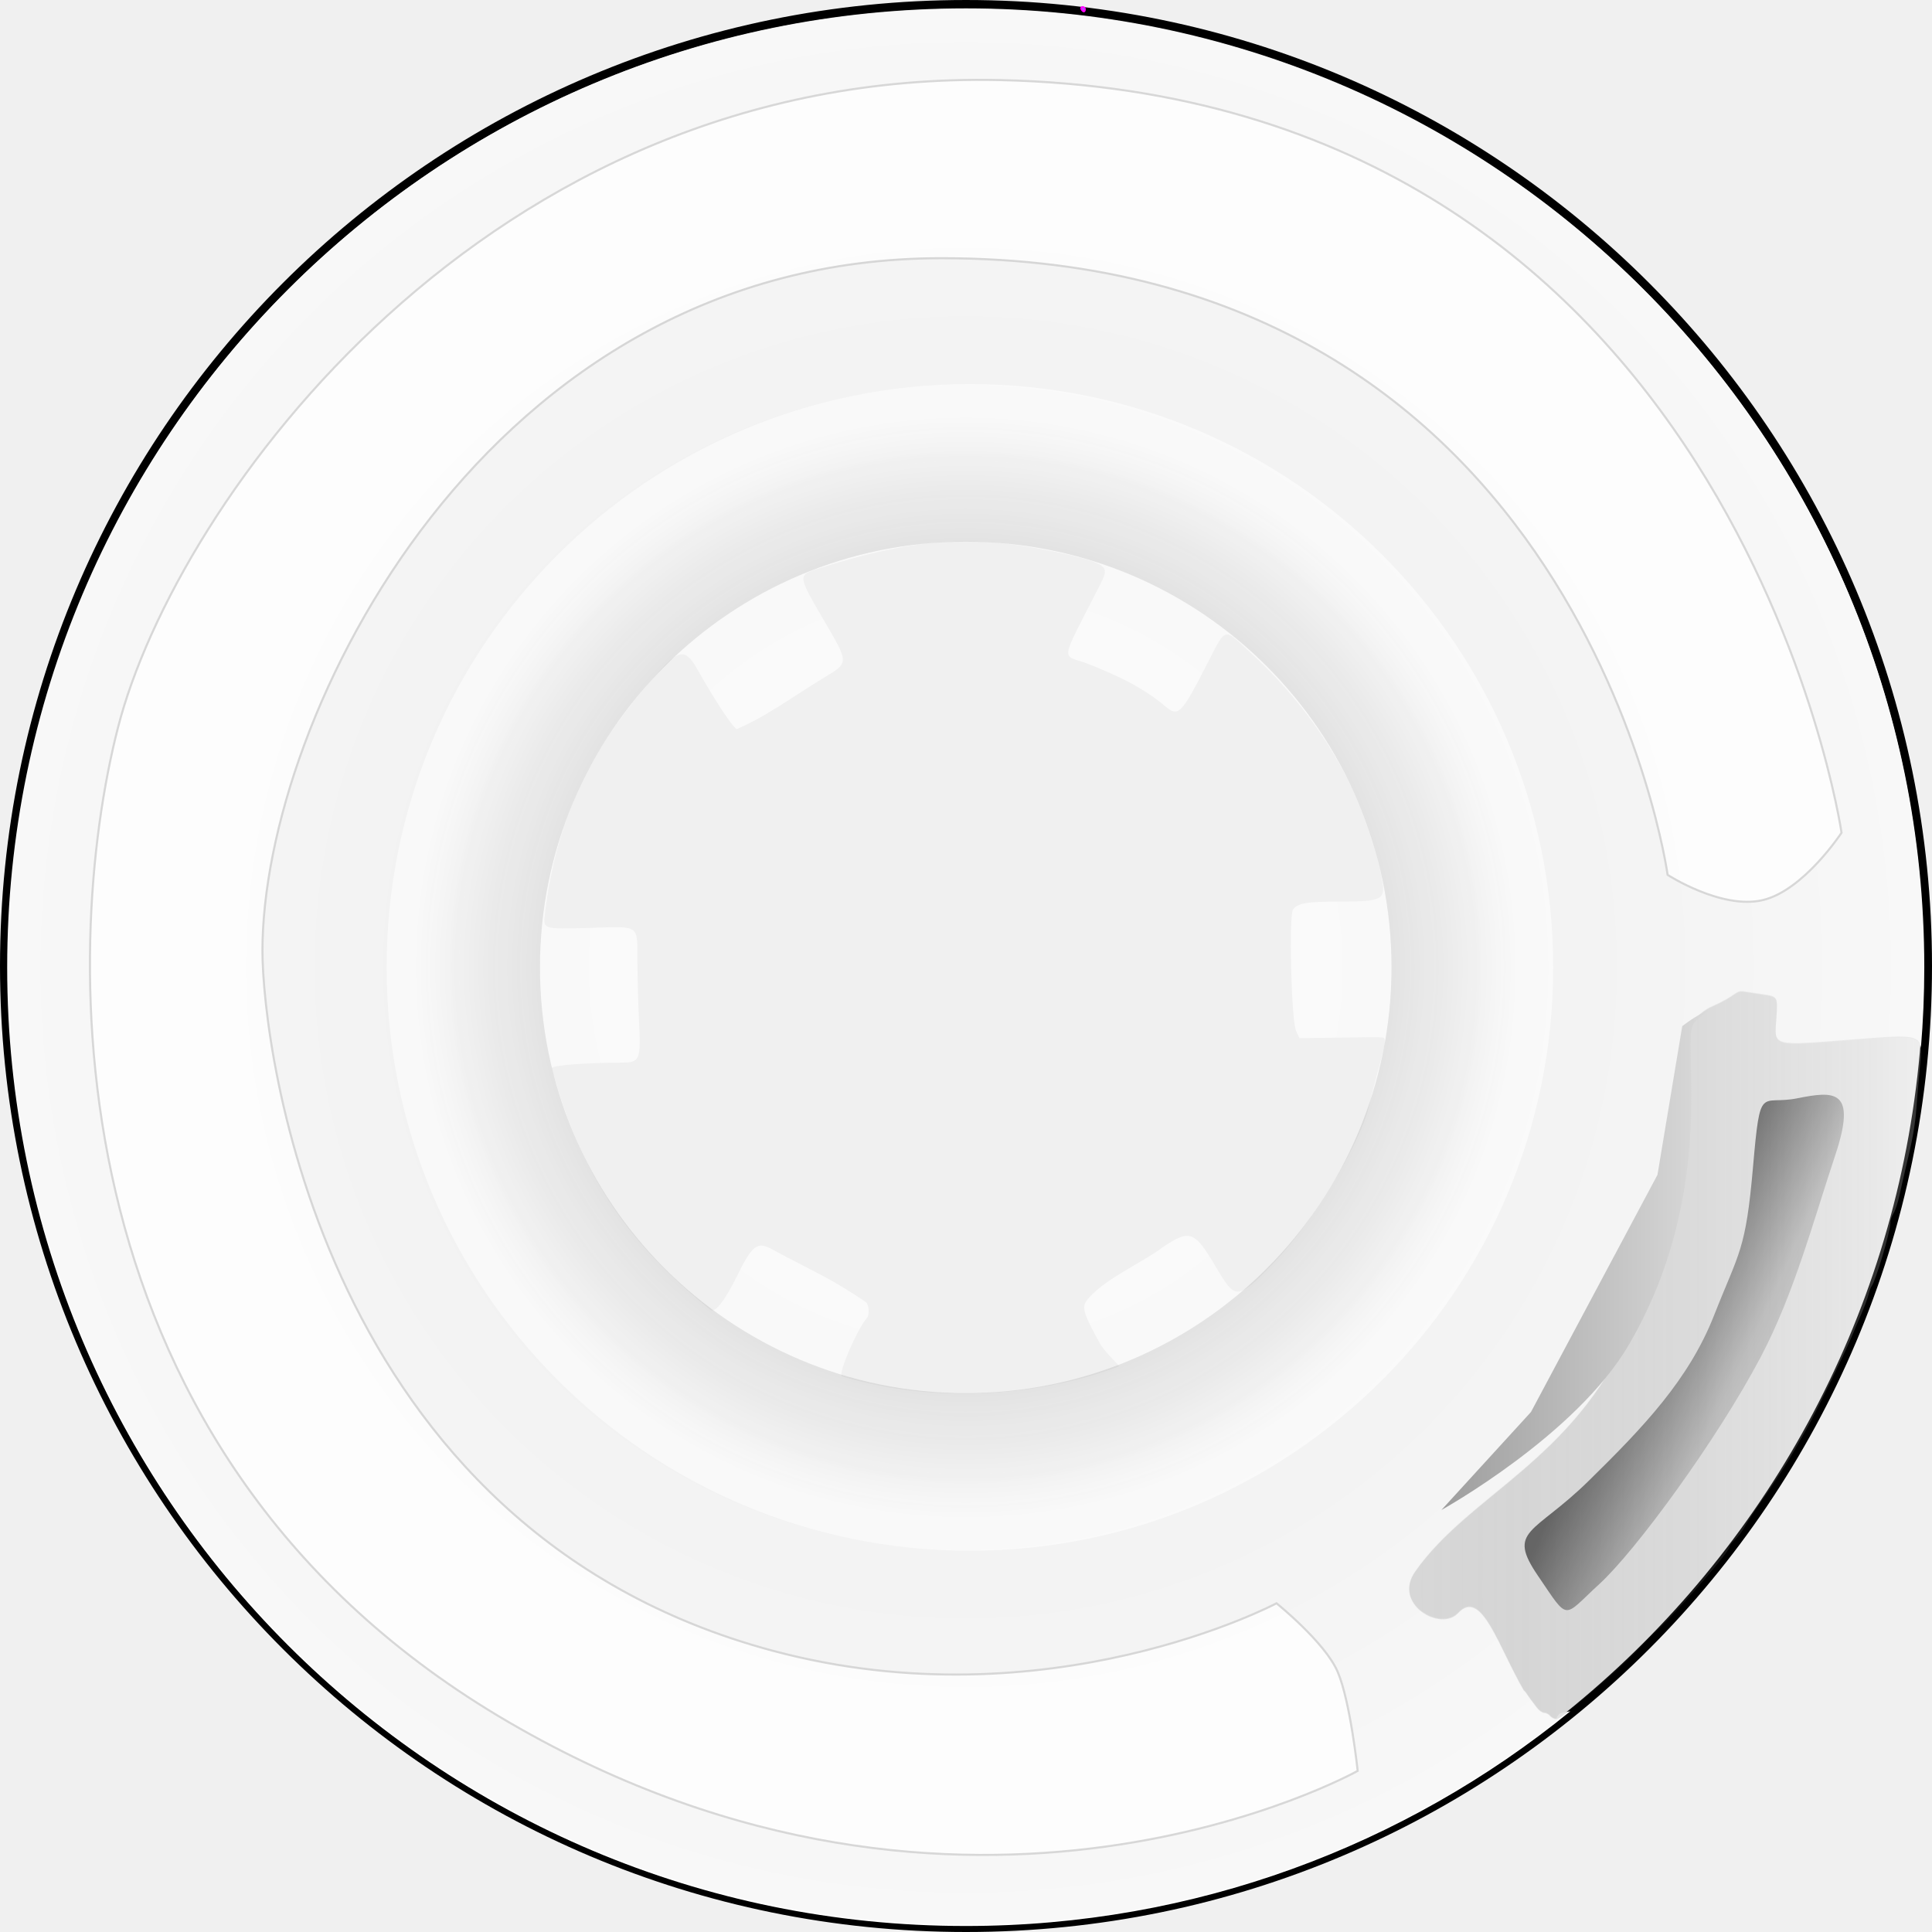
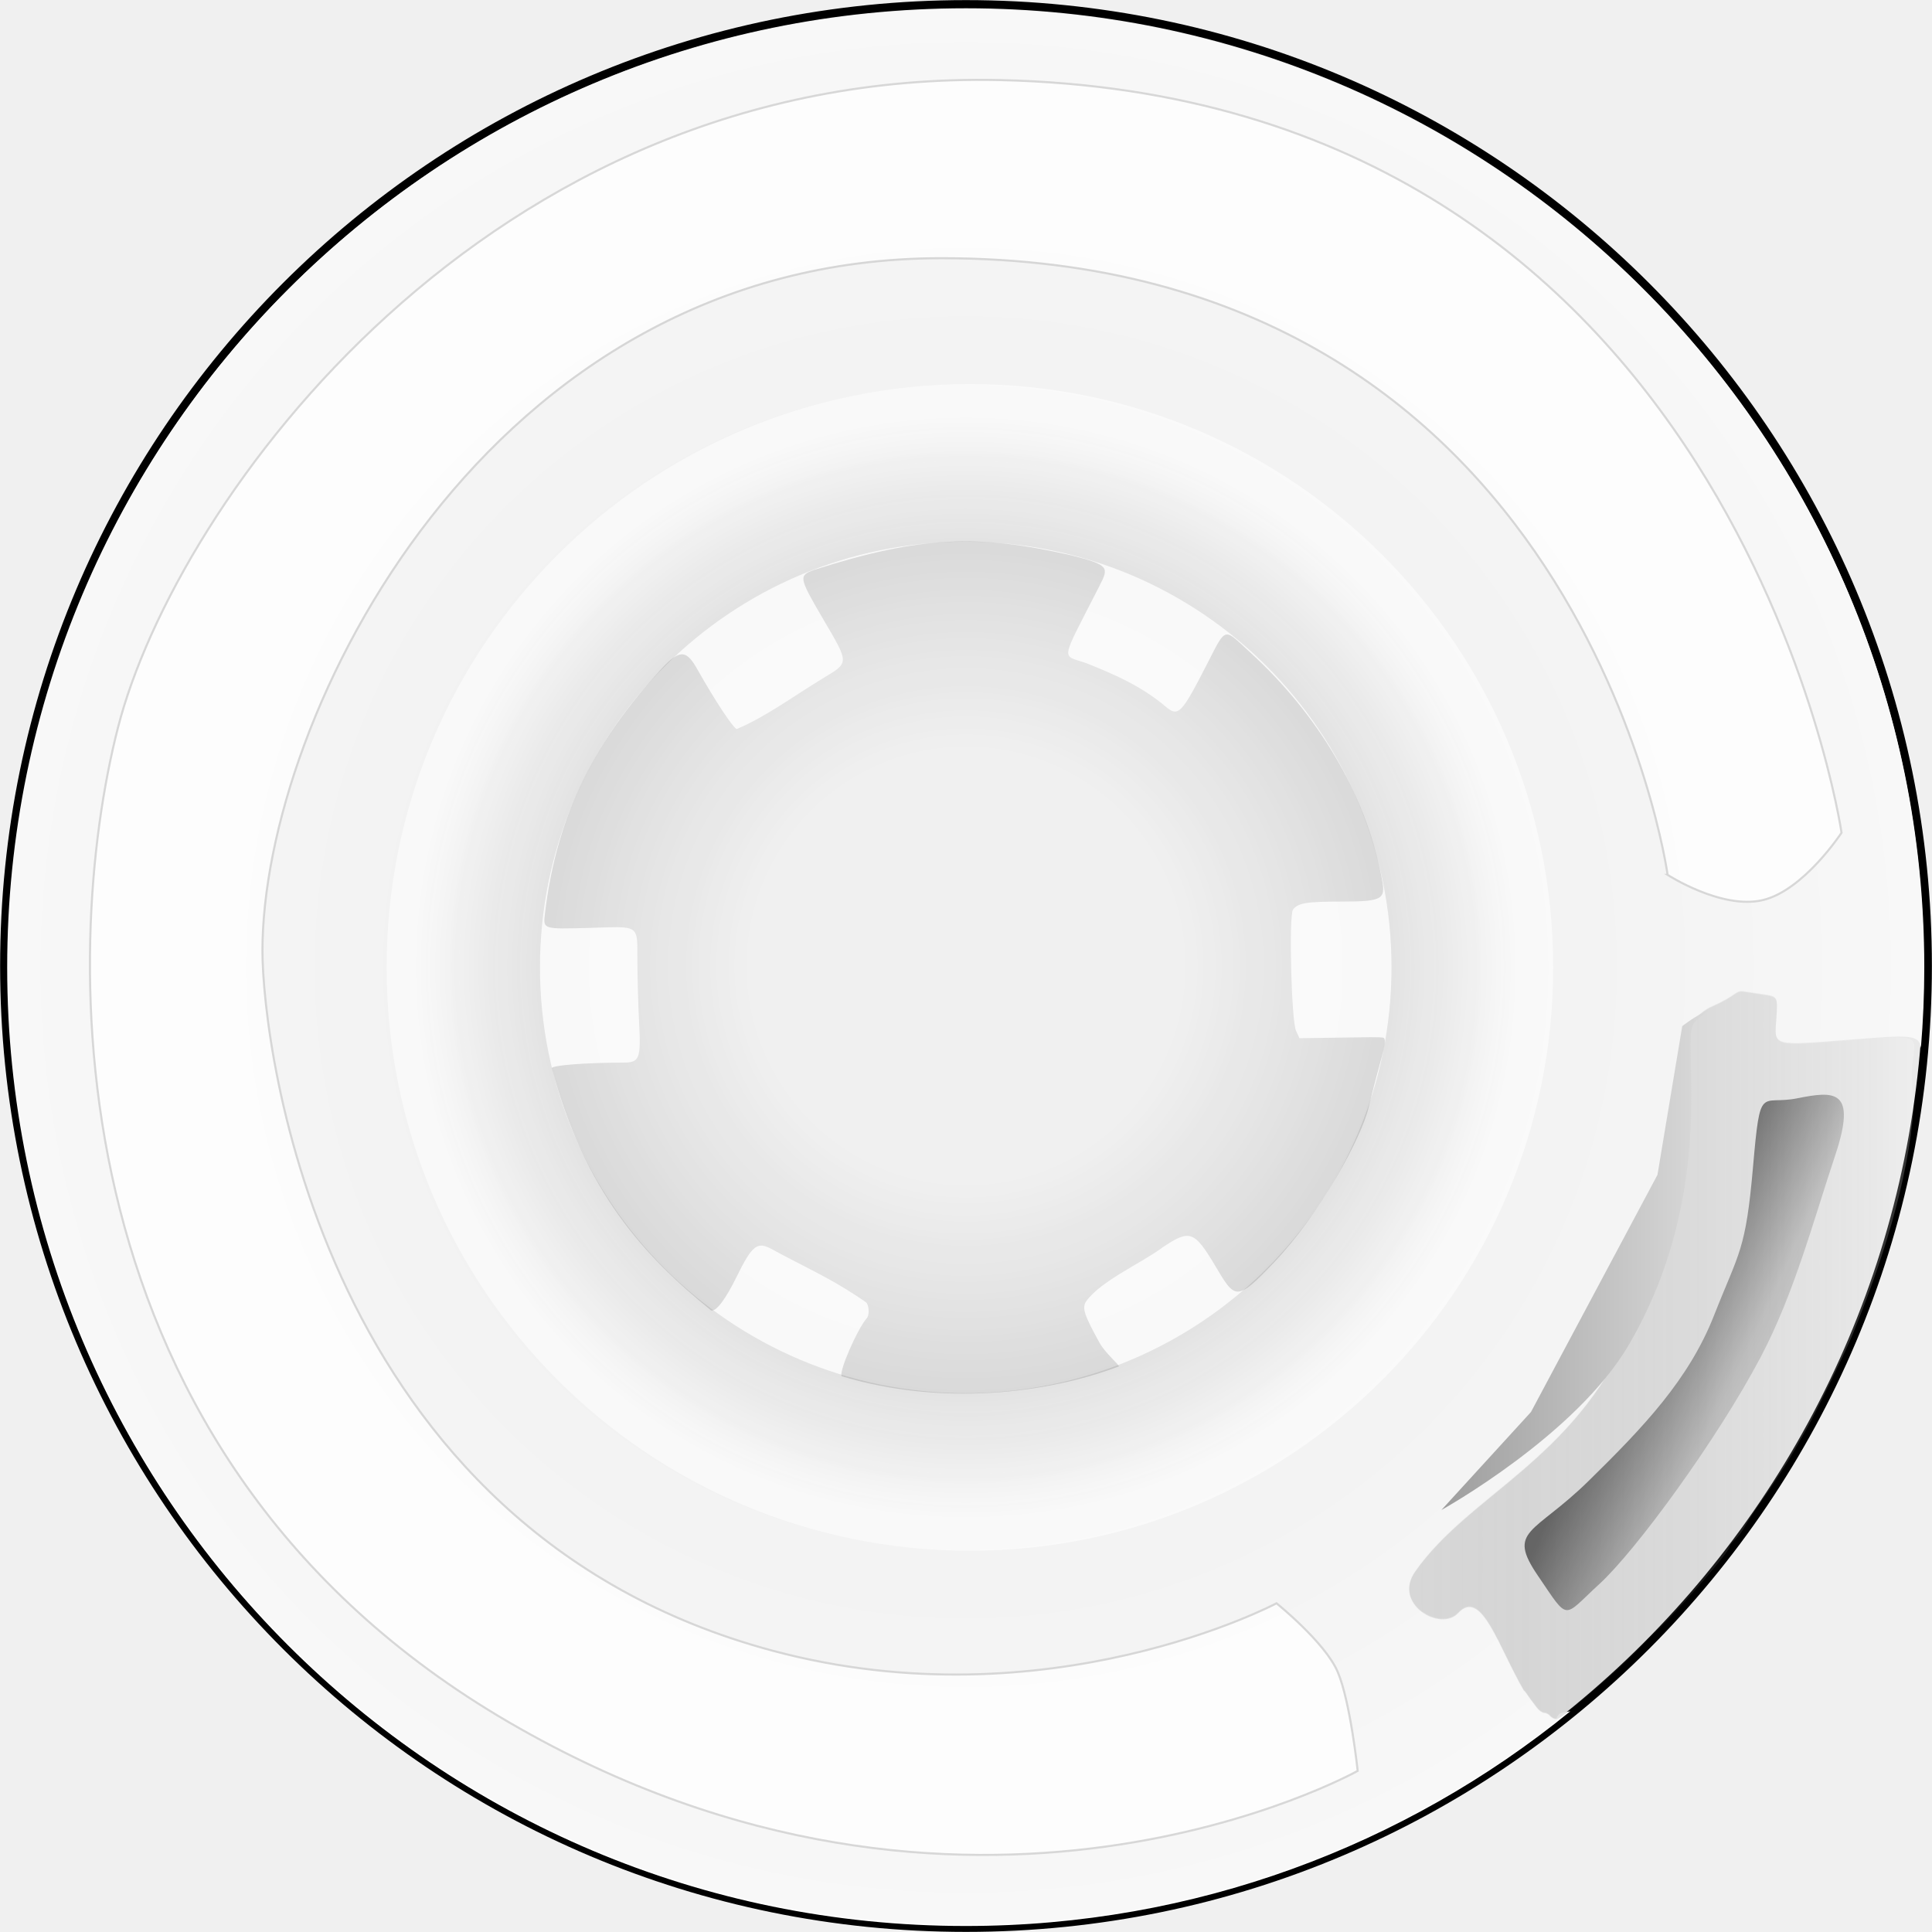
- <svg xmlns="http://www.w3.org/2000/svg" xmlns:xlink="http://www.w3.org/1999/xlink" id="svg2" version="1.1">
+ <svg xmlns="http://www.w3.org/2000/svg" xmlns:xlink="http://www.w3.org/1999/xlink" height="925.7" width="925.7" version="1.1" id="svg2">
  <defs id="defs4">
+     <linearGradient id="linearGradient5765-7">
+       <stop style="stop-color:#000000;stop-opacity:0" offset="0" id="stop921" />
+       <stop id="stop923" offset="0.5" style="stop-color:#000000;stop-opacity:0" />
+       <stop style="stop-color:#000000;stop-opacity:0.141" offset="1" id="stop925" />
+     </linearGradient>
    <linearGradient id="linearGradient6327">
-       <stop style="stop-color:#000000;stop-opacity:0.451;" offset="0" id="stop6329" />
-       <stop style="stop-color:#2c2c2c;stop-opacity:0;" offset="1" id="stop6331" />
+       <stop id="stop6329" offset="0" style="stop-color:#000000;stop-opacity:0.451;" />
+       <stop id="stop6331" offset="1" style="stop-color:#2c2c2c;stop-opacity:0;" />
    </linearGradient>
    <linearGradient id="linearGradient6065">
-       <stop id="stop6067" offset="0" style="stop-color:#ffffff;stop-opacity:1;" />
-       <stop style="stop-color:#f8f8f8;stop-opacity:1;" offset="0.5" id="stop6073" />
-       <stop id="stop6069" offset="1" style="stop-color:#ffffff;stop-opacity:1;" />
+       <stop style="stop-color:#ffffff;stop-opacity:1;" offset="0" id="stop6067" />
+       <stop id="stop6073" offset="0.5" style="stop-color:#f8f8f8;stop-opacity:1;" />
+       <stop style="stop-color:#ffffff;stop-opacity:1;" offset="1" id="stop6069" />
    </linearGradient>
    <linearGradient id="linearGradient5765">
-       <stop style="stop-color:#000000;stop-opacity:0.53;" offset="0" id="stop5767" />
-       <stop id="stop6075" offset="0.5" style="stop-color:#000000;stop-opacity:0.154;" />
-       <stop style="stop-color:#000000;stop-opacity:0;" offset="1" id="stop5769" />
+       <stop id="stop5767" offset="0" style="stop-color:#000000;stop-opacity:0.53;" />
+       <stop style="stop-color:#000000;stop-opacity:0.154;" offset="0.5" id="stop6075" />
+       <stop id="stop5769" offset="1" style="stop-color:#000000;stop-opacity:0;" />
    </linearGradient>
    <linearGradient id="linearGradient4280">
-       <stop id="stop4282" offset="0" style="stop-color:#000000;stop-opacity:0.359;" />
-       <stop id="stop4284" offset="1" style="stop-color:#ffffff;stop-opacity:1;" />
+       <stop style="stop-color:#000000;stop-opacity:0.359;" offset="0" id="stop4282" />
+       <stop style="stop-color:#ffffff;stop-opacity:1;" offset="1" id="stop4284" />
    </linearGradient>
    <linearGradient id="linearGradient4274">
-       <stop id="stop4276" offset="0" style="stop-color:#969696;stop-opacity:1;" />
-       <stop id="stop4278" offset="1" style="stop-color:#dadada;stop-opacity:1;" />
+       <stop style="stop-color:#969696;stop-opacity:1;" offset="0" id="stop4276" />
+       <stop style="stop-color:#dadada;stop-opacity:1;" offset="1" id="stop4278" />
    </linearGradient>
    <linearGradient id="linearGradient4089">
-       <stop id="stop4091" offset="0" style="stop-color:#000000;stop-opacity:1;" />
-       <stop id="stop4093" offset="1" style="stop-color:#000000;stop-opacity:0;" />
+       <stop style="stop-color:#000000;stop-opacity:1;" offset="0" id="stop4091" />
+       <stop style="stop-color:#000000;stop-opacity:0;" offset="1" id="stop4093" />
    </linearGradient>
    <linearGradient id="linearGradient4081">
-       <stop style="stop-color:#9d9d9d;stop-opacity:1;" offset="0" id="stop4083" />
-       <stop style="stop-color:#dadada;stop-opacity:1;" offset="1" id="stop4085" />
+       <stop id="stop4083" offset="0" style="stop-color:#9d9d9d;stop-opacity:1;" />
+       <stop id="stop4085" offset="1" style="stop-color:#dadada;stop-opacity:1;" />
    </linearGradient>
    <linearGradient id="linearGradient4073">
-       <stop style="stop-color:#000000;stop-opacity:1;" offset="0" id="stop4075" />
-       <stop style="stop-color:#000000;stop-opacity:0;" offset="1" id="stop4077" />
+       <stop id="stop4075" offset="0" style="stop-color:#000000;stop-opacity:1;" />
+       <stop id="stop4077" offset="1" style="stop-color:#000000;stop-opacity:0;" />
    </linearGradient>
-     <linearGradient gradientTransform="translate(-2080.714,1858.013)" xlink:href="#linearGradient4081-5" id="linearGradient4101-1" x1="494.677" y1="757.902" x2="623.461" y2="757.902" gradientUnits="userSpaceOnUse" />
+     <linearGradient gradientUnits="userSpaceOnUse" y2="757.902" x2="623.461" y1="757.902" x1="494.677" id="linearGradient4101-1" xlink:href="#linearGradient4081-5" gradientTransform="translate(-2080.714,1858.013)" />
    <linearGradient id="linearGradient4081-5">
-       <stop style="stop-color:#969696;stop-opacity:1;" offset="0" id="stop4083-5" />
-       <stop style="stop-color:#dadada;stop-opacity:1;" offset="1" id="stop4085-1" />
+       <stop id="stop4083-5" offset="0" style="stop-color:#969696;stop-opacity:1;" />
+       <stop id="stop4085-1" offset="1" style="stop-color:#dadada;stop-opacity:1;" />
    </linearGradient>
-     <linearGradient gradientTransform="translate(-3413.451,1001.12)" xlink:href="#linearGradient4081-1" id="linearGradient4101-4" x1="494.677" y1="757.902" x2="623.461" y2="757.902" gradientUnits="userSpaceOnUse" />
+     <linearGradient gradientUnits="userSpaceOnUse" y2="757.902" x2="623.461" y1="757.902" x1="494.677" id="linearGradient4101-4" xlink:href="#linearGradient4081-1" gradientTransform="translate(-3413.451,1001.12)" />
    <linearGradient id="linearGradient4081-1">
-       <stop style="stop-color:#9d9d9d;stop-opacity:1;" offset="0" id="stop4083-0" />
-       <stop style="stop-color:#dadada;stop-opacity:1;" offset="1" id="stop4085-2" />
+       <stop id="stop4083-0" offset="0" style="stop-color:#9d9d9d;stop-opacity:1;" />
+       <stop id="stop4085-2" offset="1" style="stop-color:#dadada;stop-opacity:1;" />
    </linearGradient>
-     <linearGradient gradientTransform="translate(-3413.451,1001.12)" xlink:href="#linearGradient5765-1" id="linearGradient5771-8" x1="567.412" y1="859.227" x2="661.399" y2="880.656" gradientUnits="userSpaceOnUse" />
+     <linearGradient gradientUnits="userSpaceOnUse" y2="880.656" x2="661.399" y1="859.227" x1="567.412" id="linearGradient5771-8" xlink:href="#linearGradient5765-1" gradientTransform="translate(-3413.451,1001.12)" />
    <linearGradient id="linearGradient5765-1">
-       <stop style="stop-color:#414141;stop-opacity:0.778;" offset="0" id="stop5767-5" />
-       <stop style="stop-color:#f2f2f2;stop-opacity:0;" offset="1" id="stop5769-6" />
+       <stop id="stop5767-5" offset="0" style="stop-color:#414141;stop-opacity:0.778;" />
+       <stop id="stop5769-6" offset="1" style="stop-color:#f2f2f2;stop-opacity:0;" />
    </linearGradient>
-     <linearGradient gradientTransform="translate(-3413.451,1001.12)" xlink:href="#linearGradient4280-8" id="linearGradient4272-9" x1="481.747" y1="803.548" x2="726.972" y2="803.548" gradientUnits="userSpaceOnUse" />
+     <linearGradient gradientUnits="userSpaceOnUse" y2="803.548" x2="726.972" y1="803.548" x1="481.747" id="linearGradient4272-9" xlink:href="#linearGradient4280-8" gradientTransform="translate(-3413.451,1001.12)" />
    <linearGradient id="linearGradient4280-8">
-       <stop id="stop4282-1" offset="0" style="stop-color:#000000;stop-opacity:0.359;" />
-       <stop id="stop4284-2" offset="1" style="stop-color:#000000;stop-opacity:0;" />
+       <stop style="stop-color:#000000;stop-opacity:0.359;" offset="0" id="stop4282-1" />
+       <stop style="stop-color:#000000;stop-opacity:0;" offset="1" id="stop4284-2" />
    </linearGradient>
-     <linearGradient gradientTransform="translate(-2419.992,1106.744)" xlink:href="#linearGradient4081-9" id="linearGradient4101-7" x1="494.677" y1="757.902" x2="623.461" y2="757.902" gradientUnits="userSpaceOnUse" />
+     <linearGradient gradientUnits="userSpaceOnUse" y2="757.902" x2="623.461" y1="757.902" x1="494.677" id="linearGradient4101-7" xlink:href="#linearGradient4081-9" gradientTransform="translate(-2419.992,1106.744)" />
    <linearGradient id="linearGradient4081-9">
-       <stop style="stop-color:#9d9d9d;stop-opacity:1;" offset="0" id="stop4083-08" />
-       <stop style="stop-color:#dadada;stop-opacity:1;" offset="1" id="stop4085-7" />
+       <stop id="stop4083-08" offset="0" style="stop-color:#9d9d9d;stop-opacity:1;" />
+       <stop id="stop4085-7" offset="1" style="stop-color:#dadada;stop-opacity:1;" />
    </linearGradient>
-     <linearGradient gradientTransform="translate(-2419.992,1106.744)" xlink:href="#linearGradient5765-7" id="linearGradient5771-5" x1="567.412" y1="836.37" x2="661.399" y2="880.656" gradientUnits="userSpaceOnUse" />
-     <linearGradient id="linearGradient5765-7">
-       <stop style="stop-color:#000000;stop-opacity:0.53;" offset="0" id="stop5767-6" />
-       <stop id="stop6075-0" offset="0.5" style="stop-color:#000000;stop-opacity:0.154;" />
-       <stop style="stop-color:#000000;stop-opacity:0;" offset="1" id="stop5769-0" />
+     <linearGradient gradientUnits="userSpaceOnUse" y2="880.656" x2="661.399" y1="836.37" x1="567.412" id="linearGradient5771-5" xlink:href="#linearGradient5765-7-3" gradientTransform="translate(-2419.992,1106.744)" />
+     <linearGradient id="linearGradient5765-7-3">
+       <stop id="stop5767-6" offset="0" style="stop-color:#000000;stop-opacity:0.53;" />
+       <stop style="stop-color:#000000;stop-opacity:0.154;" offset="0.5" id="stop6075-0" />
+       <stop id="stop5769-0" offset="1" style="stop-color:#000000;stop-opacity:0;" />
    </linearGradient>
-     <linearGradient gradientTransform="translate(-2419.992,1106.744)" xlink:href="#linearGradient4280-6" id="linearGradient4272-0" x1="481.747" y1="803.548" x2="726.972" y2="803.548" gradientUnits="userSpaceOnUse" />
+     <linearGradient gradientUnits="userSpaceOnUse" y2="803.548" x2="726.972" y1="803.548" x1="481.747" id="linearGradient4272-0" xlink:href="#linearGradient4280-6" gradientTransform="translate(-2419.992,1106.744)" />
    <linearGradient id="linearGradient4280-6">
-       <stop id="stop4282-7" offset="0" style="stop-color:#000000;stop-opacity:0.359;" />
-       <stop id="stop4284-9" offset="1" style="stop-color:#ffffff;stop-opacity:1;" />
+       <stop style="stop-color:#000000;stop-opacity:0.359;" offset="0" id="stop4282-7" />
+       <stop style="stop-color:#ffffff;stop-opacity:1;" offset="1" id="stop4284-9" />
    </linearGradient>
-     <radialGradient xlink:href="#linearGradient6065-2" id="radialGradient6071-0" cx="267.281" cy="617.609" fx="267.281" fy="617.609" r="459.781" gradientTransform="matrix(1,0,0,1.000034,0,-0.02095498)" gradientUnits="userSpaceOnUse" />
+     <radialGradient gradientUnits="userSpaceOnUse" gradientTransform="matrix(1,0,0,1.000034,0,-0.02095498)" r="459.781" fy="617.609" fx="267.281" cy="617.609" cx="267.281" id="radialGradient6071-0" xlink:href="#linearGradient6065-2" />
    <linearGradient id="linearGradient6065-2">
-       <stop id="stop6067-7" offset="0" style="stop-color:#ebebeb;stop-opacity:1;" />
-       <stop style="stop-color:#f4f4f4;stop-opacity:1;" offset="0.5" id="stop6073-6" />
-       <stop id="stop6069-6" offset="1" style="stop-color:#ffffff;stop-opacity:1;" />
+       <stop style="stop-color:#ebebeb;stop-opacity:1;" offset="0" id="stop6067-7" />
+       <stop id="stop6073-6" offset="0.5" style="stop-color:#f4f4f4;stop-opacity:1;" />
+       <stop style="stop-color:#ffffff;stop-opacity:1;" offset="1" id="stop6069-6" />
    </linearGradient>
-     <radialGradient r="459.781" fy="617.609" fx="267.281" cy="617.609" cx="267.281" gradientTransform="matrix(1,0,0,1.000034,-2419.992,1106.723)" gradientUnits="userSpaceOnUse" id="radialGradient6116" xlink:href="#linearGradient6065-2" />
-     <linearGradient gradientTransform="translate(-1198.835,995.3994)" xlink:href="#linearGradient4081-7" id="linearGradient4101-49" x1="494.677" y1="757.902" x2="623.461" y2="757.902" gradientUnits="userSpaceOnUse" />
+     <radialGradient xlink:href="#linearGradient6065-2" id="radialGradient6116" gradientUnits="userSpaceOnUse" gradientTransform="matrix(1,0,0,1.000034,-2419.992,1106.723)" cx="267.281" cy="617.609" fx="267.281" fy="617.609" r="459.781" />
+     <linearGradient gradientUnits="userSpaceOnUse" y2="757.902" x2="623.461" y1="757.902" x1="494.677" id="linearGradient4101-49" xlink:href="#linearGradient4081-7" gradientTransform="translate(-1198.835,995.3994)" />
    <linearGradient id="linearGradient4081-7">
-       <stop style="stop-color:#9d9d9d;stop-opacity:1;" offset="0" id="stop4083-2" />
-       <stop style="stop-color:#dadada;stop-opacity:1;" offset="1" id="stop4085-8" />
+       <stop id="stop4083-2" offset="0" style="stop-color:#9d9d9d;stop-opacity:1;" />
+       <stop id="stop4085-8" offset="1" style="stop-color:#dadada;stop-opacity:1;" />
    </linearGradient>
-     <linearGradient gradientTransform="translate(-1198.835,995.3994)" xlink:href="#linearGradient5765-16" id="linearGradient5771-2" x1="567.412" y1="836.37" x2="661.399" y2="880.656" gradientUnits="userSpaceOnUse" />
+     <linearGradient gradientUnits="userSpaceOnUse" y2="880.656" x2="661.399" y1="836.37" x1="567.412" id="linearGradient5771-2" xlink:href="#linearGradient5765-16" gradientTransform="translate(-1198.835,995.3994)" />
    <linearGradient id="linearGradient5765-16">
-       <stop style="stop-color:#000000;stop-opacity:0.53;" offset="0" id="stop5767-4" />
-       <stop id="stop6075-2" offset="0.5" style="stop-color:#000000;stop-opacity:0.154;" />
-       <stop style="stop-color:#000000;stop-opacity:0;" offset="1" id="stop5769-60" />
+       <stop id="stop5767-4" offset="0" style="stop-color:#000000;stop-opacity:0.53;" />
+       <stop style="stop-color:#000000;stop-opacity:0.154;" offset="0.5" id="stop6075-2" />
+       <stop id="stop5769-60" offset="1" style="stop-color:#000000;stop-opacity:0;" />
    </linearGradient>
-     <linearGradient xlink:href="#linearGradient4280-60" id="linearGradient4272-1" x1="481.747" y1="803.548" x2="726.972" y2="803.548" gradientUnits="userSpaceOnUse" gradientTransform="translate(-1200.835,995.3994)" />
+     <linearGradient gradientTransform="translate(-1200.835,995.3994)" gradientUnits="userSpaceOnUse" y2="803.548" x2="726.972" y1="803.548" x1="481.747" id="linearGradient4272-1" xlink:href="#linearGradient4280-60" />
    <linearGradient id="linearGradient4280-60">
-       <stop id="stop4282-4" offset="0" style="stop-color:#000000;stop-opacity:0.359;" />
-       <stop id="stop4284-3" offset="1" style="stop-color:#ffffff;stop-opacity:1;" />
+       <stop style="stop-color:#000000;stop-opacity:0.359;" offset="0" id="stop4282-4" />
+       <stop style="stop-color:#ffffff;stop-opacity:1;" offset="1" id="stop4284-3" />
    </linearGradient>
-     <radialGradient xlink:href="#linearGradient6065-29" id="radialGradient6071-9" cx="267.281" cy="617.609" fx="267.281" fy="617.609" r="459.781" gradientTransform="matrix(1,0,0,1.000034,0,-0.02095498)" gradientUnits="userSpaceOnUse" />
+     <radialGradient gradientUnits="userSpaceOnUse" gradientTransform="matrix(1,0,0,1.000034,0,-0.02095498)" r="459.781" fy="617.609" fx="267.281" cy="617.609" cx="267.281" id="radialGradient6071-9" xlink:href="#linearGradient6065-29" />
    <linearGradient id="linearGradient6065-29">
-       <stop id="stop6067-1" offset="0" style="stop-color:#ebebeb;stop-opacity:1;" />
-       <stop style="stop-color:#f4f4f4;stop-opacity:1;" offset="0.5" id="stop6073-4" />
-       <stop id="stop6069-9" offset="1" style="stop-color:#ffffff;stop-opacity:1;" />
+       <stop style="stop-color:#ebebeb;stop-opacity:1;" offset="0" id="stop6067-1" />
+       <stop id="stop6073-4" offset="0.5" style="stop-color:#f4f4f4;stop-opacity:1;" />
+       <stop style="stop-color:#ffffff;stop-opacity:1;" offset="1" id="stop6069-9" />
    </linearGradient>
-     <radialGradient r="459.781" fy="617.609" fx="267.281" cy="617.609" cx="267.281" gradientTransform="matrix(1,0,0,1.000034,-1198.835,995.3784)" gradientUnits="userSpaceOnUse" id="radialGradient6241" xlink:href="#linearGradient6065-29" />
-     <linearGradient xlink:href="#linearGradient4081" id="linearGradient6357" gradientUnits="userSpaceOnUse" x1="494.677" y1="757.902" x2="623.461" y2="757.902" gradientTransform="translate(104.641,-90.75643)" />
-     <linearGradient xlink:href="#linearGradient5765" id="linearGradient6360" gradientUnits="userSpaceOnUse" x1="567.412" y1="836.37" x2="661.399" y2="880.656" gradientTransform="translate(104.641,-90.75643)" />
-     <linearGradient xlink:href="#linearGradient4280" id="linearGradient6363" gradientUnits="userSpaceOnUse" gradientTransform="translate(102.641,-90.75643)" x1="481.747" y1="803.548" x2="726.972" y2="803.548" />
-     <radialGradient xlink:href="#linearGradient6327" id="radialGradient6368" gradientUnits="userSpaceOnUse" gradientTransform="matrix(1,0,0,1.000059,102.641,-90.79291)" cx="269.281" cy="617.609" fx="269.281" fy="617.609" r="264.531" />
-     <radialGradient xlink:href="#linearGradient6065" id="radialGradient6372" gradientUnits="userSpaceOnUse" gradientTransform="matrix(1,0,0,1.000034,104.641,-90.77739)" cx="267.281" cy="617.609" fx="267.281" fy="617.609" r="459.781" />
+     <radialGradient xlink:href="#linearGradient6065-29" id="radialGradient6241" gradientUnits="userSpaceOnUse" gradientTransform="matrix(1,0,0,1.000034,-1198.835,995.3784)" cx="267.281" cy="617.609" fx="267.281" fy="617.609" r="459.781" />
+     <linearGradient gradientTransform="translate(195.4437,-154.0875)" y2="757.902" x2="623.461" y1="757.902" x1="494.677" gradientUnits="userSpaceOnUse" id="linearGradient6357" xlink:href="#linearGradient4081" />
+     <linearGradient gradientTransform="translate(195.4437,-154.0875)" y2="880.656" x2="661.399" y1="836.37" x1="567.412" gradientUnits="userSpaceOnUse" id="linearGradient6360" xlink:href="#linearGradient5765" />
+     <linearGradient y2="803.548" x2="726.972" y1="803.548" x1="481.747" gradientTransform="translate(193.4437,-154.0875)" gradientUnits="userSpaceOnUse" id="linearGradient6363" xlink:href="#linearGradient4280" />
+     <radialGradient r="264.531" fy="617.609" fx="269.281" cy="617.609" cx="269.281" gradientTransform="matrix(1,0,0,1.000059,193.4437,-154.124)" gradientUnits="userSpaceOnUse" id="radialGradient6368" xlink:href="#linearGradient6327" />
+     <radialGradient r="459.781" fy="617.609" fx="267.281" cy="617.609" cx="267.281" gradientTransform="matrix(1,0,0,1.000034,195.4437,-154.1085)" gradientUnits="userSpaceOnUse" id="radialGradient6372" xlink:href="#linearGradient6065" />
+     <radialGradient gradientTransform="matrix(1.029433,0,0,1.029433,-12.60859,-45.17186)" gradientUnits="userSpaceOnUse" r="201.547" fy="493.497" fx="461.864" cy="493.497" cx="461.864" id="radialGradient934" xlink:href="#linearGradient5765-7" />
  </defs>
-   <g transform="translate(90.80276,-63.33107)" id="layer1">
-     <path style="fill:none;stroke:#000000;stroke-width:4.005;stroke-miterlimit:4;stroke-dasharray:none;stroke-opacity:1" d="m 372.047,65.334 c -254.521,0 -460.847,206.326 -460.847,460.847 0,254.521 206.326,460.847 460.847,460.847 254.521,0 460.847,-206.326 460.847,-460.847 0,-254.521 -206.326,-460.847 -460.847,-460.847 z" id="aussenrand_" />
-     <path style="fill:url(#radialGradient6372);fill-opacity:1;stroke:none" d="m 654.828,886.744 c -0.895,0.013 -2.19,-0.644 -2.875,-1.469 -0.685,-0.825 -1.973,-1.5 -2.875,-1.5 -0.902,0 -2.474,-1.134 -3.5,-2.5 -1.026,-1.366 -2.482,-3.279 -3.219,-4.25 -0.737,-0.971 -2.857,-4.374 -2.875,-3.719 -12.34,-21.074 -20.376,-49.527 -31.594,-37.375 -8.4,9.1 -31.565,-4.258 -20.594,-19.844 26.115,-37.099 75.398,-52.728 103,-115.031 32.576,-73.53 7.639,-141.936 39.531,-155.812 11.806,-5.137 10.703,-7.663 15.125,-6.969 2.475,0.388 6.523,1.035 9,1.406 7.104,1.066 7.103,1.044 6.375,11.406 -0.969,13.786 -2.712,13.302 37.156,10.25 25.505,-1.953 31.408,-2.636 32.094,4.156 1.062,-12.746 1.625,-25.636 1.625,-38.656 0,-253.656 -205.625,-459.281 -459.281,-459.281 -253.656,0 -459.281,205.625 -459.281,459.281 0,253.656 205.625,459.312 459.281,459.312 109.817,0 210.631,-38.541 289.654,-102.839 -5.967,0.818 -5.226,1.025 -6.748,3.433 M 422.476,329.404 c 18.334,4.647 18.012,5.826 13.603,14.496 -19.319,37.984 -18.494,32.796 -6.25,37.25 13.52,5.361 26.2,10.948 37.469,20.406 6.566,5.6 7.776,4.347 20.969,-21.469 8.665,-16.955 7.35,-15.683 20.312,-3.812 31.667,29 54.689,66.797 62.438,106.594 2.161,11.1 2.105,12.438 -19.031,12.438 -16.756,0 -20.925,0.69 -23.25,3.844 -2.05,2.781 -0.802,53.25 1.438,58.062 l 1.656,3.562 19.781,-0.281 c 10.993,-0.159 19.802,-0.396 20.562,0.125 2.086,1.428 -2.076,11.541 -7.219,33.375 -3.332,14.148 -23.06,50.791 -45.125,74.031 -18.461,19.444 -18.818,17.802 -28.5,1.594 -9.893,-16.561 -12.106,-17.328 -24.969,-8.688 -10.457,7.808 -29.623,15.987 -36.75,25.938 -2.031,3.178 -1.002,6.372 6.312,19.656 2.985,5.422 9.661,10.683 9.344,11.531 -34.211,12.891 -84.292,19.184 -132.75,4.719 -1.678,-1.733 7.474,-22.744 12.062,-27.938 1.291,-1.461 1.007,-6.271 -0.438,-7.5 -0.702,-0.598 -8.098,-5.575 -14.469,-9.219 -10.582,-6.053 -19.972,-10.39 -30.094,-15.969 -7.354,-4.053 -9.595,-3.042 -17.562,13.188 -4.98,10.144 -9.519,16.434 -12.062,15.906 -32.259,-26.197 -60.58,-56.965 -76.375,-116.188 0.837,-1.388 16.731,-2.542 34.281,-2.594 7.838,-0.023 8.494,-1.756 7.531,-19.812 -0.387,-7.258 -0.727,-19.91 -0.781,-28.125 -0.123,-18.66 1.801,-17.289 -23.125,-16.594 -22.228,0.62 -22.077,0.672 -21.188,-6.812 5.817,-48.925 24.917,-83.633 55.745,-117.229 9.509,-10.363 12.405,-8.535 17.536,0.573 8.21,14.57 16.825,27.602 18.625,28.188 14.14,-6.013 26.825,-15.509 41,-24.125 13.124,-7.999 13.12,-6.819 -0.031,-29.312 -11.235,-19.216 -11.329,-20.103 -3.915,-22.817 51.39,-16.471 78.838,-17.106 123.219,-6.991 z" id="helle basis mit zahnrad" />
-     <path style="fill:#000000;fill-opacity:0.031;stroke:none" d="m 372.047,66.9 c -253.656,0 -459.281,205.625 -459.281,459.281 0,253.656 205.625,459.281 459.281,459.281 253.656,0 459.281,-205.625 459.281,-459.281 0,-253.656 -205.625,-459.281 -459.281,-459.281 z m 1.875,180.469 c 154.353,0 279.469,125.115 279.469,279.469 0,154.353 -125.115,279.5 -279.469,279.5 -154.353,0 -279.469,-125.147 -279.469,-279.5 0,-154.353 125.115,-279.469 279.469,-279.469 z" id="schattenkreis_hohl" />
-     <path style="fill:url(#radialGradient6368);fill-opacity:1;stroke:none" d="m 371.922,262.306 c -146.1,0 -264.531,118.431 -264.531,264.531 0,146.1 118.431,264.562 264.531,264.562 146.1,0 264.531,-118.462 264.531,-264.562 0,-146.1 -118.431,-264.531 -264.531,-264.531 z m 0,60.562 c 112.663,0 204,91.305 204,203.969 0,112.663 -91.337,204 -204,204 -112.663,0 -204,-91.337 -204,-204 0,-112.663 91.337,-203.969 204,-203.969 z" id="path3050-0" />
-     <path style="fill:#00ffff;stroke:#ff00ff" d="m 428.956,67.763 c 0,-0.55 -0.477,-1 -1.059,-1 -0.582,0 -0.781,0.45 -0.441,1 0.34,0.55 0.816,1 1.059,1 0.243,0 0.441,-0.45 0.441,-1 z" id="path3910" />
-     <path style="opacity:0.215;fill:url(#linearGradient6363);fill-opacity:1;stroke:none" d="m 639.447,873.635 c 0.018,-0.655 2.15,2.76 2.887,3.732 0.737,0.971 2.18,2.884 3.206,4.25 1.026,1.366 2.604,2.484 3.506,2.484 0.902,0 2.2,0.675 2.885,1.5 0.685,0.825 1.977,1.489 2.872,1.476 3.08,-0.046 32.224,-25.216 42.084,-36.347 1.399,-1.579 3.156,-3.379 3.905,-4 8.277,-6.864 37.139,-39.742 37.139,-42.308 0,-0.535 1.169,-2.064 2.597,-3.397 1.429,-1.333 3.459,-3.999 4.512,-5.924 1.053,-1.925 3.485,-5.75 5.404,-8.5 9.605,-13.761 15.608,-23.057 20.122,-31.161 1.482,-2.661 3.486,-6.189 4.453,-7.839 3.675,-6.274 19.439,-38.669 21.898,-45 0.427,-1.1 2.153,-5.15 3.834,-9 1.682,-3.85 3.372,-8.35 3.756,-10 0.384,-1.65 1.043,-3.45 1.464,-4 1.956,-2.555 8.959,-26.07 8.959,-30.084 0,-1.367 0.685,-3.532 1.523,-4.81 0.838,-1.278 2.136,-5.2 2.885,-8.715 0.749,-3.515 2.07,-9.316 2.935,-12.891 3.299,-13.63 4.572,-20.779 5.162,-29 0.336,-4.675 1.05,-13.113 1.587,-18.752 1.584,-16.636 2.437,-16.267 -31.57,-13.664 -39.868,3.052 -38.107,3.538 -37.138,-10.247 0.728,-10.362 0.725,-10.369 -6.38,-11.434 -2.477,-0.372 -6.529,-0.994 -9.004,-1.382 -4.422,-0.694 -3.323,1.818 -15.13,6.955 -31.892,13.876 -6.968,82.289 -39.543,155.819 -27.602,62.303 -76.861,77.938 -102.976,115.037 -10.971,15.586 12.187,28.947 20.587,19.847 11.217,-12.152 19.238,16.282 31.578,37.355 z" id="path3959-8-7" />
-     <path style="fill:url(#linearGradient6360);fill-opacity:1;stroke:none" d="m 752.682,713.822 c -20.765,39.276 -59.599,92.429 -77.277,108.591 -17.678,16.162 -14.142,18.183 -29.294,-4.041 -15.152,-22.223 -2.02,-19.698 24.244,-45.457 26.264,-25.759 47.982,-48.487 60.104,-79.297 12.122,-30.81 15.152,-30.81 18.688,-71.216 3.535,-40.406 3.535,-29.294 21.213,-32.83 17.678,-3.536 28.789,-4.546 18.183,27.274 -10.607,31.82 -19.752,66.507 -35.86,96.975 z" id="path4034-1" />
-     <path style="fill:url(#linearGradient6357);fill-opacity:1;stroke:none" d="m 642.749,739.877 60.609,-113.642 11.869,-71.216 c 0,0 6.004,-4.864 12.374,-7.576 -9.287,8.399 -8.713,2.525 -8.081,34.345 0.762,38.408 -4.546,82.327 -29.799,125.764 -25.254,43.437 -89.904,79.297 -89.904,79.297 z" id="path4036-0" />
-     <path style="opacity:0.751;fill:#ffffff;stroke:#cccccc;stroke-width:1px;stroke-linecap:butt;stroke-linejoin:miter;stroke-opacity:1" d="m 708.218,482.519 c 0,0 -40.728,-295.47 -347.998,-295.47 -218.231,0 -325.269,220.147 -325.269,331.835 0,45.504 27.646,277.276 244.457,335.371 132.053,35.384 241.426,-22.728 241.426,-22.728 0,0 23.233,18.688 29.294,32.83 6.061,14.142 9.597,47.477 9.597,47.477 0,0 -186.878,104.551 -406.586,-23.234 C -66.569,760.816 -62.024,519.895 -34.244,411.809 -6.465,303.722 142.266,96.415 387.999,101.692 c 352.069,7.561 403.556,360.624 403.556,360.624 0,0 -18.183,27.779 -37.881,32.325 -19.698,4.546 -45.457,-12.122 -45.457,-12.122 z" id="path4032-2-6" />
-   </g>
+   <circle r="206.759" cy="462.85" cx="462.85" id="path907" style="color:#000000;clip-rule:nonzero;display:inline;overflow:visible;visibility:visible;opacity:0.687;isolation:auto;mix-blend-mode:normal;color-interpolation:sRGB;color-interpolation-filters:linearRGB;solid-color:#000000;solid-opacity:1;fill:url(#radialGradient934);fill-opacity:1;fill-rule:evenodd;stroke:#ffffff;stroke-width:1.441;stroke-linecap:round;stroke-linejoin:round;stroke-miterlimit:4;stroke-dasharray:none;stroke-dashoffset:0;stroke-opacity:1;marker:none;color-rendering:auto;image-rendering:auto;shape-rendering:auto;text-rendering:auto;enable-background:accumulate" />
+   <path style="fill:none;stroke:#000000;stroke-width:3.905;stroke-miterlimit:4;stroke-dasharray:none;stroke-opacity:1;opacity:1" d="M 462.85,2.003 C 208.329,2.003 2.003,208.329 2.003,462.85 c 0,254.521 206.326,460.847 460.847,460.847 254.521,0 460.847,-206.326 460.847,-460.847 C 923.697,208.329 717.371,2.003 462.85,2.003 Z" id="aussenrand_" />
+   <path style="fill:url(#radialGradient6372);fill-opacity:1;stroke:none" d="m 745.631,823.413 c -0.895,0.013 -2.19,-0.644 -2.875,-1.469 -0.685,-0.825 -1.973,-1.5 -2.875,-1.5 -0.902,0 -2.474,-1.134 -3.5,-2.5 -1.026,-1.366 -2.482,-3.279 -3.219,-4.25 -0.737,-0.971 -2.857,-4.374 -2.875,-3.719 -12.34,-21.074 -20.376,-49.527 -31.594,-37.375 -8.4,9.1 -31.565,-4.258 -20.594,-19.844 26.115,-37.099 75.398,-52.728 103,-115.031 32.576,-73.53 7.639,-141.936 39.531,-155.812 11.806,-5.137 10.703,-7.663 15.125,-6.969 2.475,0.388 6.523,1.035 9,1.406 7.104,1.066 7.103,1.044 6.375,11.406 -0.969,13.786 -2.712,13.302 37.156,10.25 25.505,-1.953 31.408,-2.636 32.094,4.156 1.062,-12.746 1.625,-25.636 1.625,-38.656 C 922.006,209.85 716.381,4.225 462.725,4.225 209.069,4.225 3.444,209.85 3.444,463.506 c 0,253.656 205.625,459.312 459.281,459.312 109.817,0 210.631,-38.541 289.654,-102.839 -5.967,0.818 -5.226,1.025 -6.748,3.433 M 513.279,266.073 c 18.334,4.647 18.012,5.826 13.603,14.496 -19.319,37.984 -18.494,32.796 -6.25,37.25 13.52,5.361 26.2,10.948 37.469,20.406 6.566,5.6 7.776,4.347 20.969,-21.469 8.665,-16.955 7.35,-15.683 20.312,-3.812 31.667,29 54.689,66.797 62.438,106.594 2.161,11.1 2.105,12.438 -19.031,12.438 -16.756,0 -20.925,0.69 -23.25,3.844 -2.05,2.781 -0.802,53.25 1.438,58.062 l 1.656,3.562 19.781,-0.281 c 10.993,-0.159 19.802,-0.396 20.562,0.125 2.086,1.428 -2.076,11.541 -7.219,33.375 -3.332,14.148 -23.06,50.791 -45.125,74.031 -18.461,19.444 -18.818,17.802 -28.5,1.594 -9.893,-16.561 -12.106,-17.328 -24.969,-8.688 -10.457,7.808 -29.623,15.987 -36.75,25.938 -2.031,3.178 -1.002,6.372 6.312,19.656 2.985,5.422 9.661,10.683 9.344,11.531 -34.211,12.891 -84.292,19.184 -132.75,4.719 -1.678,-1.733 7.474,-22.744 12.062,-27.938 1.291,-1.461 1.007,-6.271 -0.438,-7.5 -0.702,-0.598 -8.098,-5.575 -14.469,-9.219 -10.582,-6.053 -19.972,-10.39 -30.094,-15.969 -7.354,-4.053 -9.595,-3.042 -17.562,13.188 -4.98,10.144 -9.519,16.434 -12.062,15.906 -32.259,-26.197 -60.58,-56.965 -76.375,-116.188 0.837,-1.388 16.731,-2.542 34.281,-2.594 7.838,-0.023 8.494,-1.756 7.531,-19.812 -0.387,-7.258 -0.727,-19.91 -0.781,-28.125 -0.123,-18.66 1.801,-17.289 -23.125,-16.594 -22.228,0.62 -22.077,0.672 -21.188,-6.812 5.817,-48.925 24.917,-83.633 55.745,-117.229 9.509,-10.363 12.405,-8.535 17.536,0.573 8.21,14.57 16.825,27.602 18.625,28.188 14.14,-6.013 26.825,-15.509 41,-24.125 13.124,-7.999 13.12,-6.819 -0.031,-29.312 -11.235,-19.216 -11.329,-20.103 -3.915,-22.817 51.39,-16.471 78.838,-17.106 123.219,-6.991 z" id="helle basis mit zahnrad" />
+   <path style="fill:#000000;fill-opacity:0.031;stroke:none" d="M 462.85,3.569 C 209.194,3.569 3.569,209.194 3.569,462.85 c 0,253.656 205.625,459.281 459.281,459.281 253.656,0 459.281,-205.625 459.281,-459.281 C 922.131,209.194 716.506,3.569 462.85,3.569 Z m 1.875,180.469 c 154.353,0 279.469,125.115 279.469,279.469 0,154.353 -125.115,279.5 -279.469,279.5 -154.353,0 -279.469,-125.147 -279.469,-279.5 0,-154.353 125.115,-279.469 279.469,-279.469 z" id="schattenkreis_hohl" />
+   <path style="fill:url(#radialGradient6368);fill-opacity:1;stroke:none" d="m 462.725,198.975 c -146.1,0 -264.531,118.431 -264.531,264.531 0,146.1 118.431,264.562 264.531,264.562 146.1,0 264.531,-118.462 264.531,-264.562 C 727.256,317.406 608.825,198.975 462.725,198.975 Z m 0,60.562 c 112.663,0 204,91.305 204,203.969 0,112.663 -91.337,204 -204,204 -112.663,0 -204,-91.337 -204,-204 0,-112.663 91.337,-203.969 204,-203.969 z" id="path3050-0" />
+   <path style="opacity:0.215;fill:url(#linearGradient6363);fill-opacity:1;stroke:none" d="m 730.25,810.304 c 0.018,-0.655 2.15,2.76 2.887,3.732 0.737,0.971 2.18,2.884 3.206,4.25 1.026,1.366 2.604,2.484 3.506,2.484 0.902,0 2.2,0.675 2.885,1.5 0.685,0.825 1.977,1.489 2.872,1.476 3.08,-0.046 32.224,-25.216 42.084,-36.347 1.399,-1.579 3.156,-3.379 3.905,-4 8.277,-6.864 37.139,-39.742 37.139,-42.308 0,-0.535 1.169,-2.064 2.597,-3.397 1.429,-1.333 3.459,-3.999 4.512,-5.924 1.053,-1.925 3.485,-5.75 5.404,-8.5 9.605,-13.761 15.608,-23.057 20.122,-31.161 1.482,-2.661 3.486,-6.189 4.453,-7.839 3.675,-6.274 19.439,-38.669 21.898,-45 13.757,-33.704 26.682,-73.209 29.142,-108.606 0.336,-4.675 -1.311,-12.858 -0.774,-18.496 1.584,-16.636 6.174,-16.417 -27.832,-13.814 -39.868,3.052 -38.107,3.538 -37.138,-10.247 0.728,-10.362 0.725,-10.369 -6.38,-11.434 -2.477,-0.372 -6.529,-0.994 -9.004,-1.382 -4.422,-0.694 -3.323,1.818 -15.13,6.955 -31.892,13.876 -6.968,82.289 -39.543,155.819 -27.602,62.303 -76.861,77.938 -102.976,115.037 -10.971,15.586 12.187,28.947 20.587,19.847 11.217,-12.152 19.238,16.282 31.578,37.355 z" id="path3959-8-7" />
+   <path style="fill:url(#linearGradient6360);fill-opacity:1;stroke:none" d="m 843.485,650.491 c -20.765,39.276 -59.599,92.429 -77.277,108.591 -17.678,16.162 -14.142,18.183 -29.294,-4.041 -15.152,-22.223 -2.02,-19.698 24.244,-45.457 26.264,-25.759 47.982,-48.487 60.104,-79.297 12.122,-30.81 15.152,-30.81 18.688,-71.216 3.535,-40.406 3.535,-29.294 21.213,-32.83 17.678,-3.536 28.789,-4.546 18.183,27.274 -10.607,31.82 -19.752,66.507 -35.86,96.975 z" id="path4034-1" />
+   <path style="fill:url(#linearGradient6357);fill-opacity:1;stroke:none" d="m 733.552,676.545 60.609,-113.642 11.869,-71.216 c 0,0 6.004,-4.864 12.374,-7.576 -9.287,8.399 -8.713,2.525 -8.081,34.345 0.762,38.408 -4.546,82.327 -29.799,125.764 -25.254,43.437 -89.904,79.297 -89.904,79.297 z" id="path4036-0" />
+   <path style="opacity:0.751;fill:#ffffff;stroke:#cccccc;stroke-width:1px;stroke-linecap:butt;stroke-linejoin:miter;stroke-opacity:1" d="m 799.021,419.188 c 0,0 -40.728,-295.47 -347.998,-295.47 -218.231,0 -325.269,220.147 -325.269,331.835 0,45.504 27.646,277.276 244.457,335.371 132.053,35.384 241.426,-22.728 241.426,-22.728 0,0 23.233,18.688 29.294,32.83 6.061,14.142 9.597,47.477 9.597,47.477 0,0 -186.878,104.551 -406.586,-23.234 C 24.234,697.485 28.779,456.564 56.558,348.478 84.338,240.391 233.069,33.083 478.802,38.361 c 352.069,7.561 403.556,360.624 403.556,360.624 0,0 -18.183,27.779 -37.881,32.325 -19.698,4.546 -45.457,-12.122 -45.457,-12.122 z" id="path4032-2-6" />
</svg>
